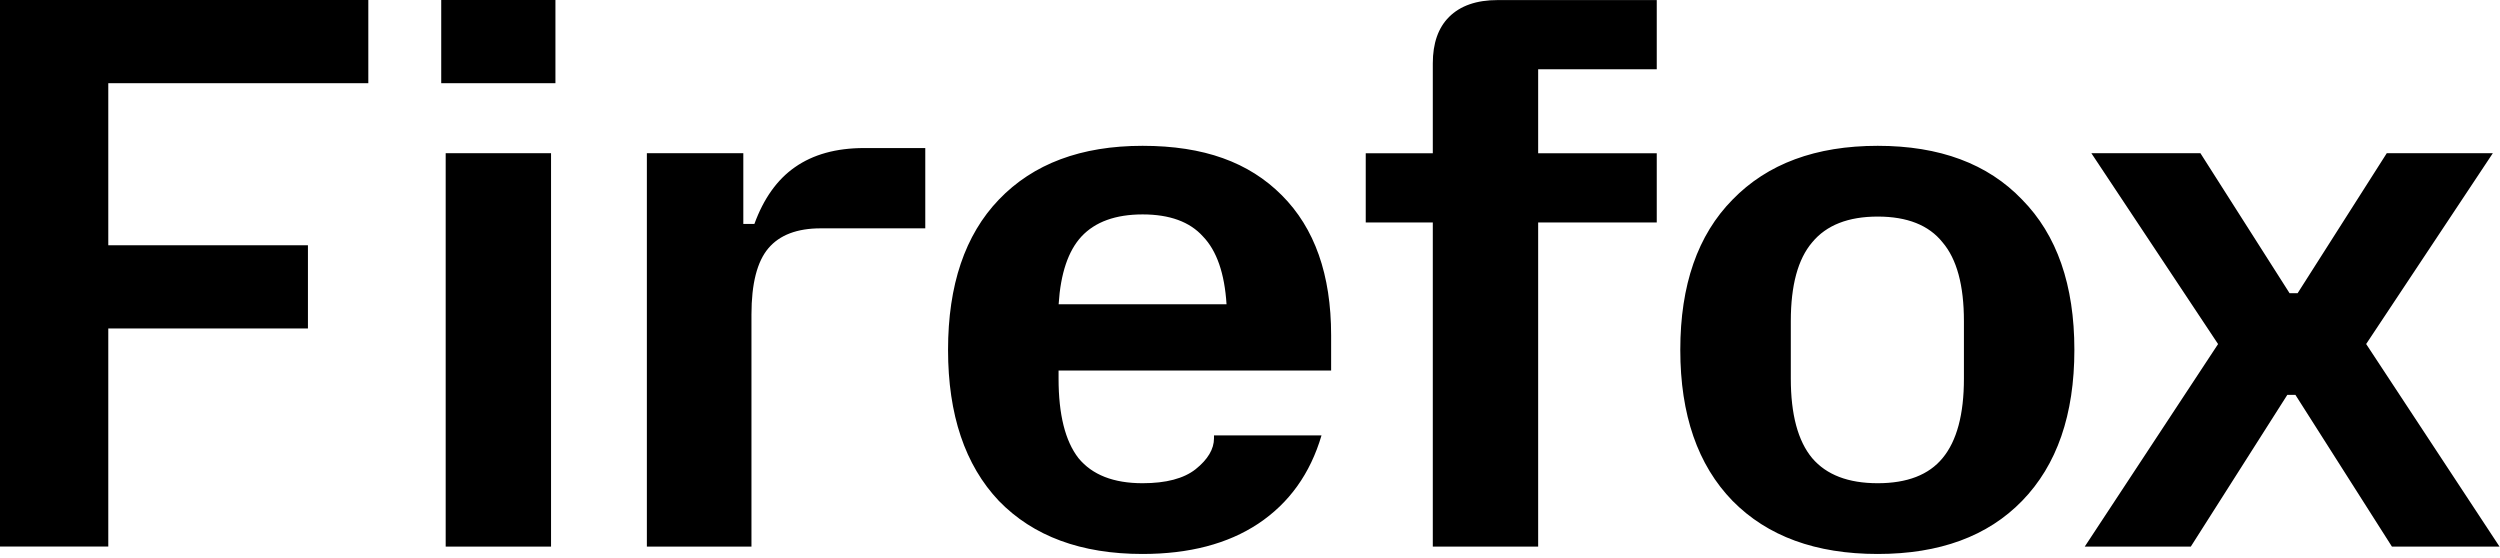
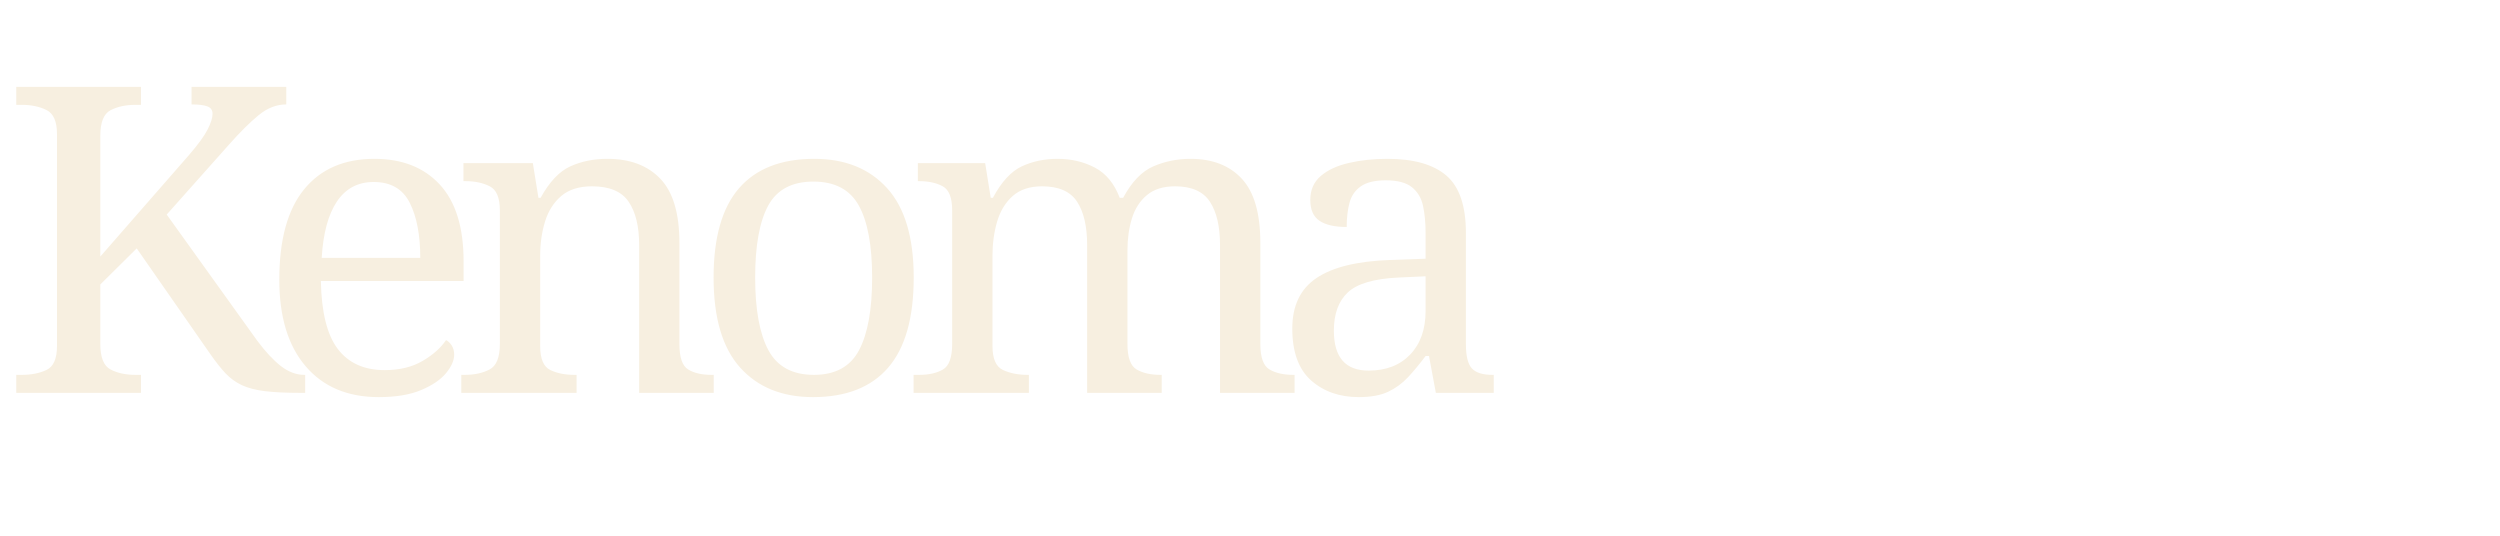
- <svg xmlns="http://www.w3.org/2000/svg" fill="context-fill #20123a" viewBox="0 0 359 80">
-   <path d="M0 0h52.89v11.95H15.55v23.27h28.67v11.95H15.55v31.31H0zm64 22h15.13v56.49H64zm28.88 0h13.86v10.16h1.59c1.34-3.67 3.28-6.38 5.82-8.15 2.61-1.83 5.92-2.75 9.94-2.75h8.78v11.53h-15.02c-3.38 0-5.89.95-7.51 2.86s-2.43 5.08-2.43 9.52v33.32H92.89V22ZM63.36 0h16.4v11.95h-16.4zm100.71 79.55c-8.82 0-15.69-2.54-20.63-7.62-4.87-5.15-7.3-12.38-7.3-21.69s2.43-16.5 7.3-21.58c4.94-5.15 11.81-7.72 20.63-7.72s15.27 2.36 19.99 7.09c4.73 4.73 7.09 11.42 7.09 20.1v5.08h-39.14v1.16c0 5.15.95 8.96 2.86 11.42 1.97 2.4 5.04 3.6 9.2 3.6q5.07 0 7.62-2.01 2.64-2.115 2.64-4.44v-.42h15.44c-1.62 5.5-4.65 9.73-9.1 12.69-4.37 2.89-9.91 4.34-16.61 4.34Zm12.06-35.86c-.28-4.44-1.41-7.69-3.38-9.73-1.9-2.12-4.8-3.17-8.67-3.17s-6.81 1.06-8.78 3.17c-1.9 2.05-3 5.29-3.28 9.73h24.12Zm29.62-11.74h-9.63v-9.94h9.63V9.1c0-2.89.78-5.11 2.33-6.66C209.7.82 212.03.01 215.06.01h22.85v9.94h-17.03v12.06h17.03v9.94h-17.03v46.54h-15.13zm63.89 47.6c-8.89 0-15.83-2.54-20.84-7.62-5.01-5.15-7.51-12.38-7.51-21.69s2.5-16.5 7.51-21.58c5.01-5.15 11.95-7.72 20.84-7.72s15.8 2.57 20.73 7.72c5.01 5.08 7.51 12.27 7.51 21.58s-2.5 16.54-7.51 21.69q-7.41 7.62-20.73 7.62m0-10.16c4.23 0 7.33-1.2 9.31-3.6 2.05-2.47 3.07-6.28 3.07-11.42v-8.25c0-5.15-1.02-8.92-3.07-11.32-1.97-2.47-5.08-3.7-9.31-3.7s-7.37 1.23-9.41 3.7c-2.05 2.4-3.07 6.17-3.07 11.32v8.25c0 5.15 1.02 8.96 3.07 11.42 2.05 2.4 5.18 3.6 9.41 3.6m48.87-19.99L300.32 22h15.66l12.8 20.1h1.16l12.8-20.1h15.23l-18.19 27.4 19.15 29.09h-15.45L329.62 56.7h-1.16L314.6 78.49h-15.23l19.15-29.09Z" />
+ <svg xmlns="http://www.w3.org/2000/svg" width="560" height="120" viewBox="0 0 560 120">
+   <text x="0" y="88" fill="#f7efe0" font-family="Georgia, serif" font-size="96" letter-spacing="-8">Kenoma</text>
</svg>
